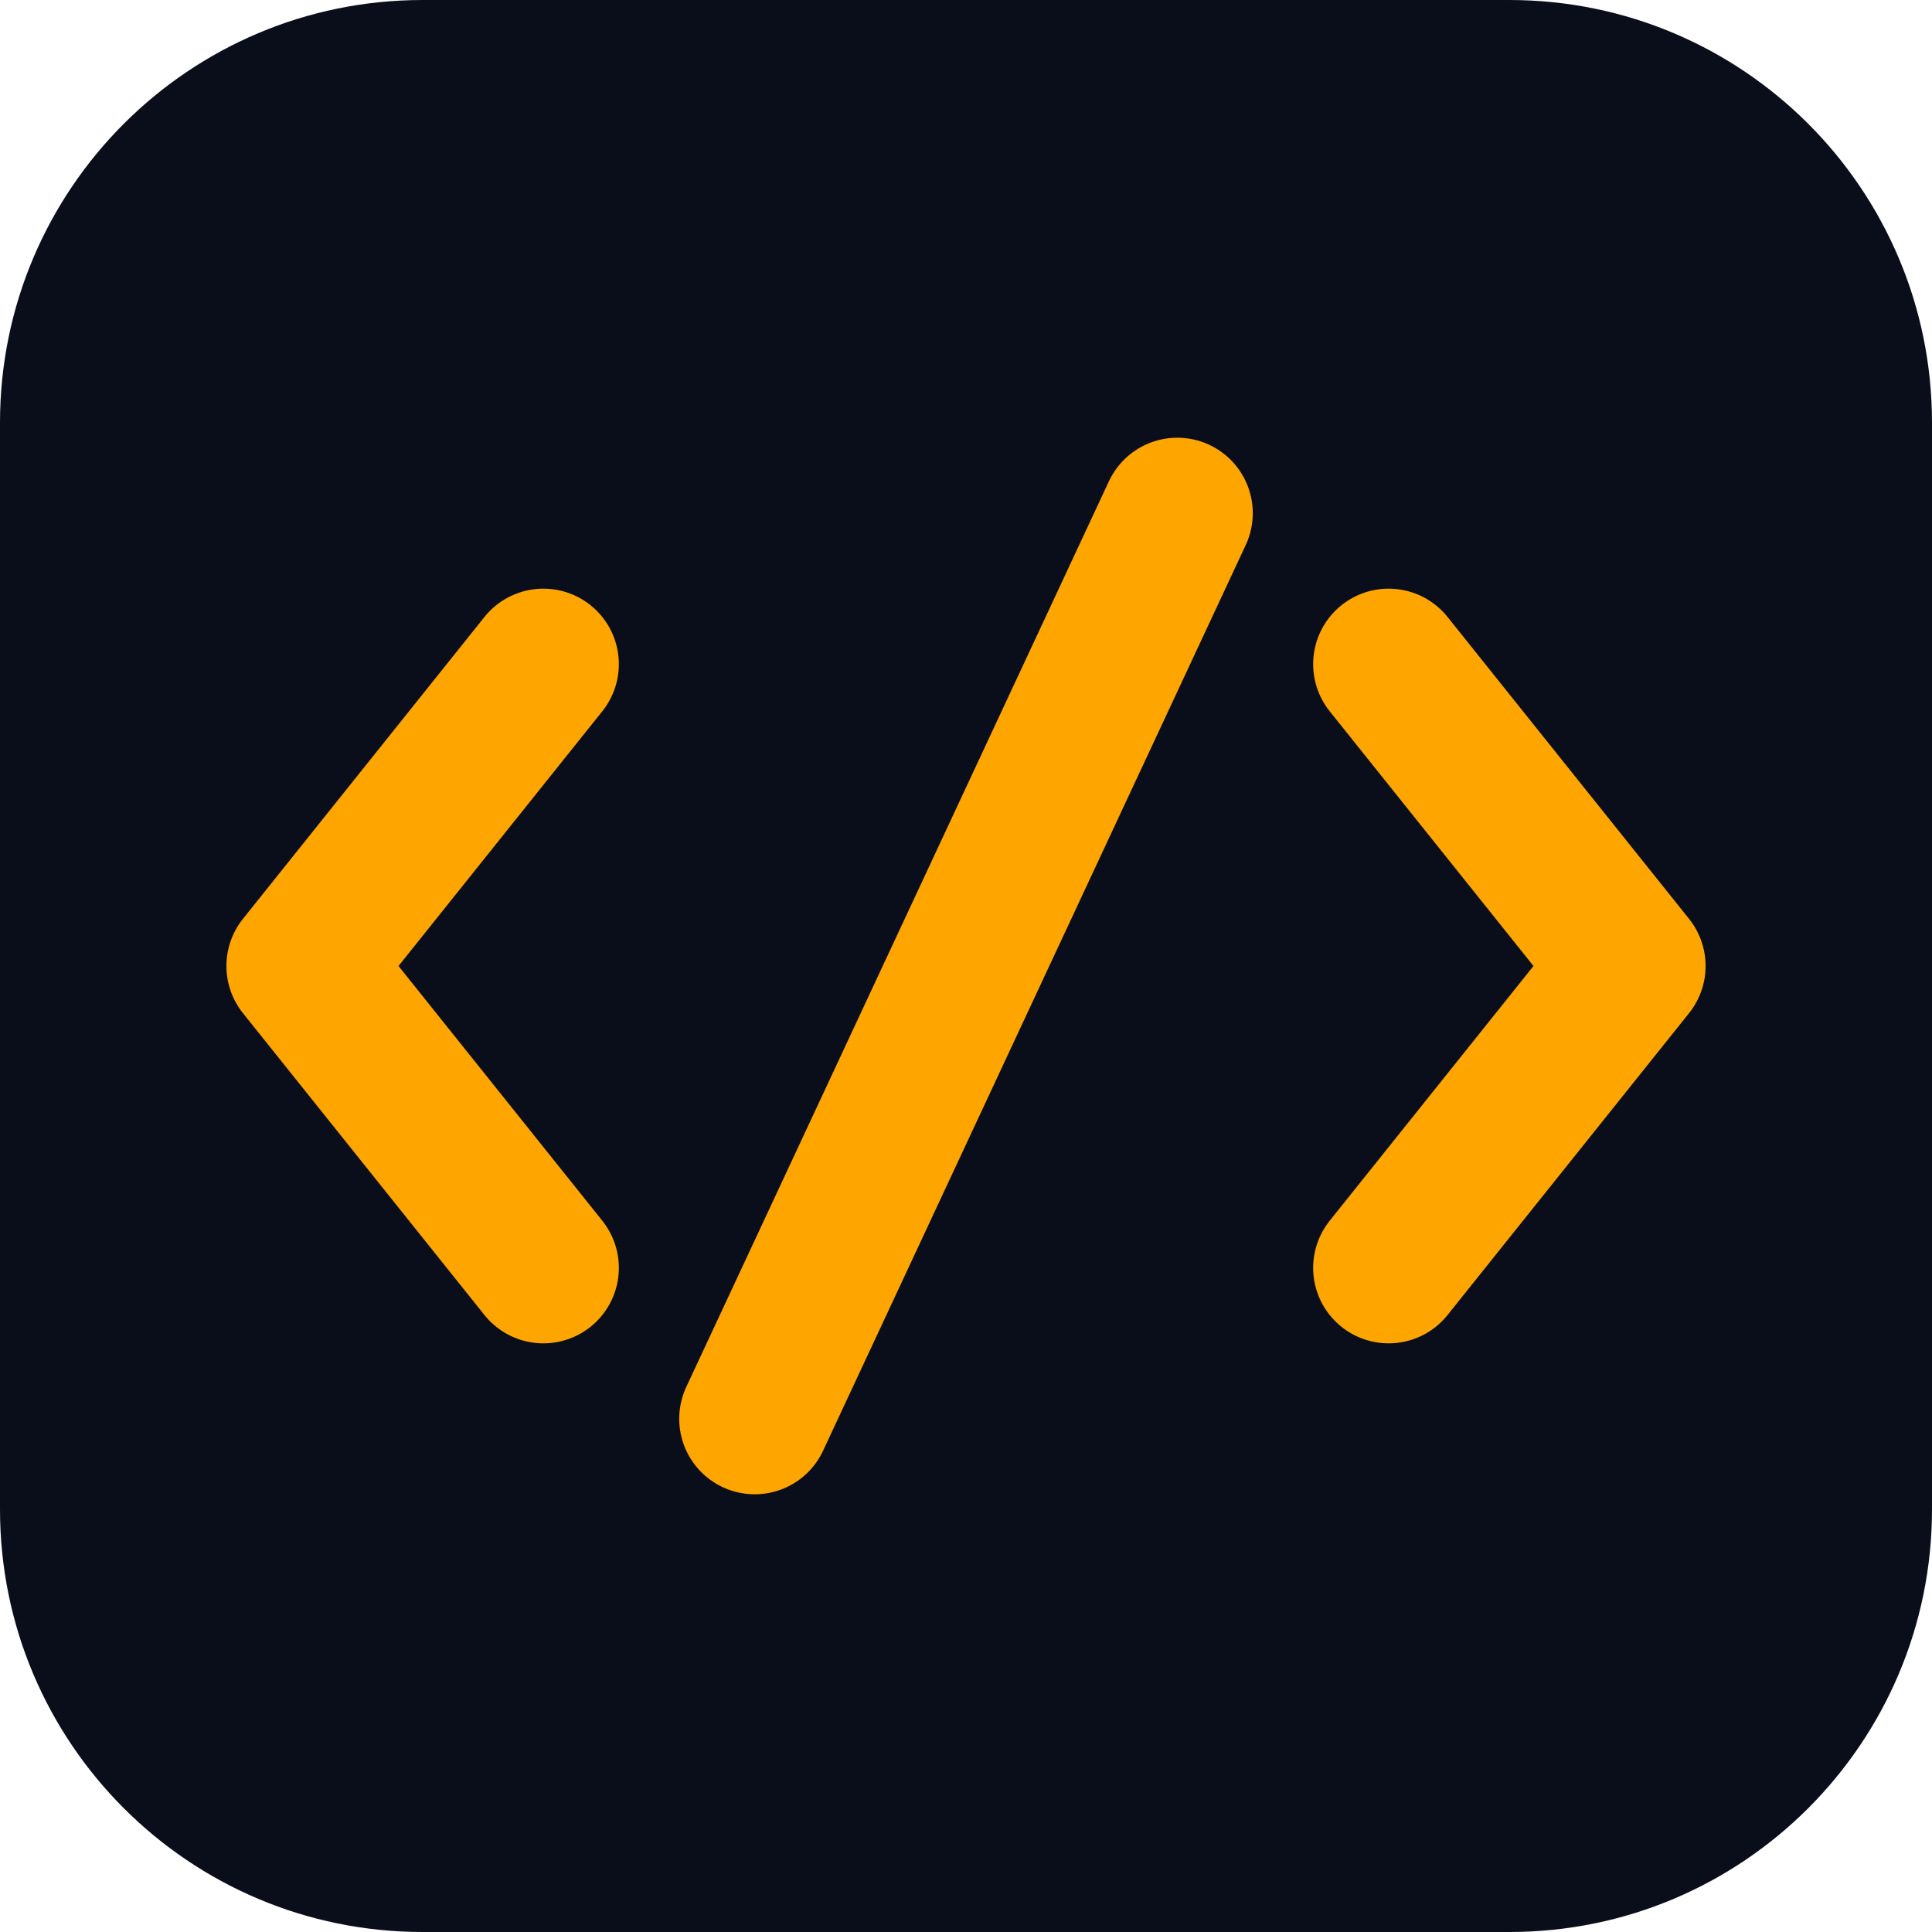
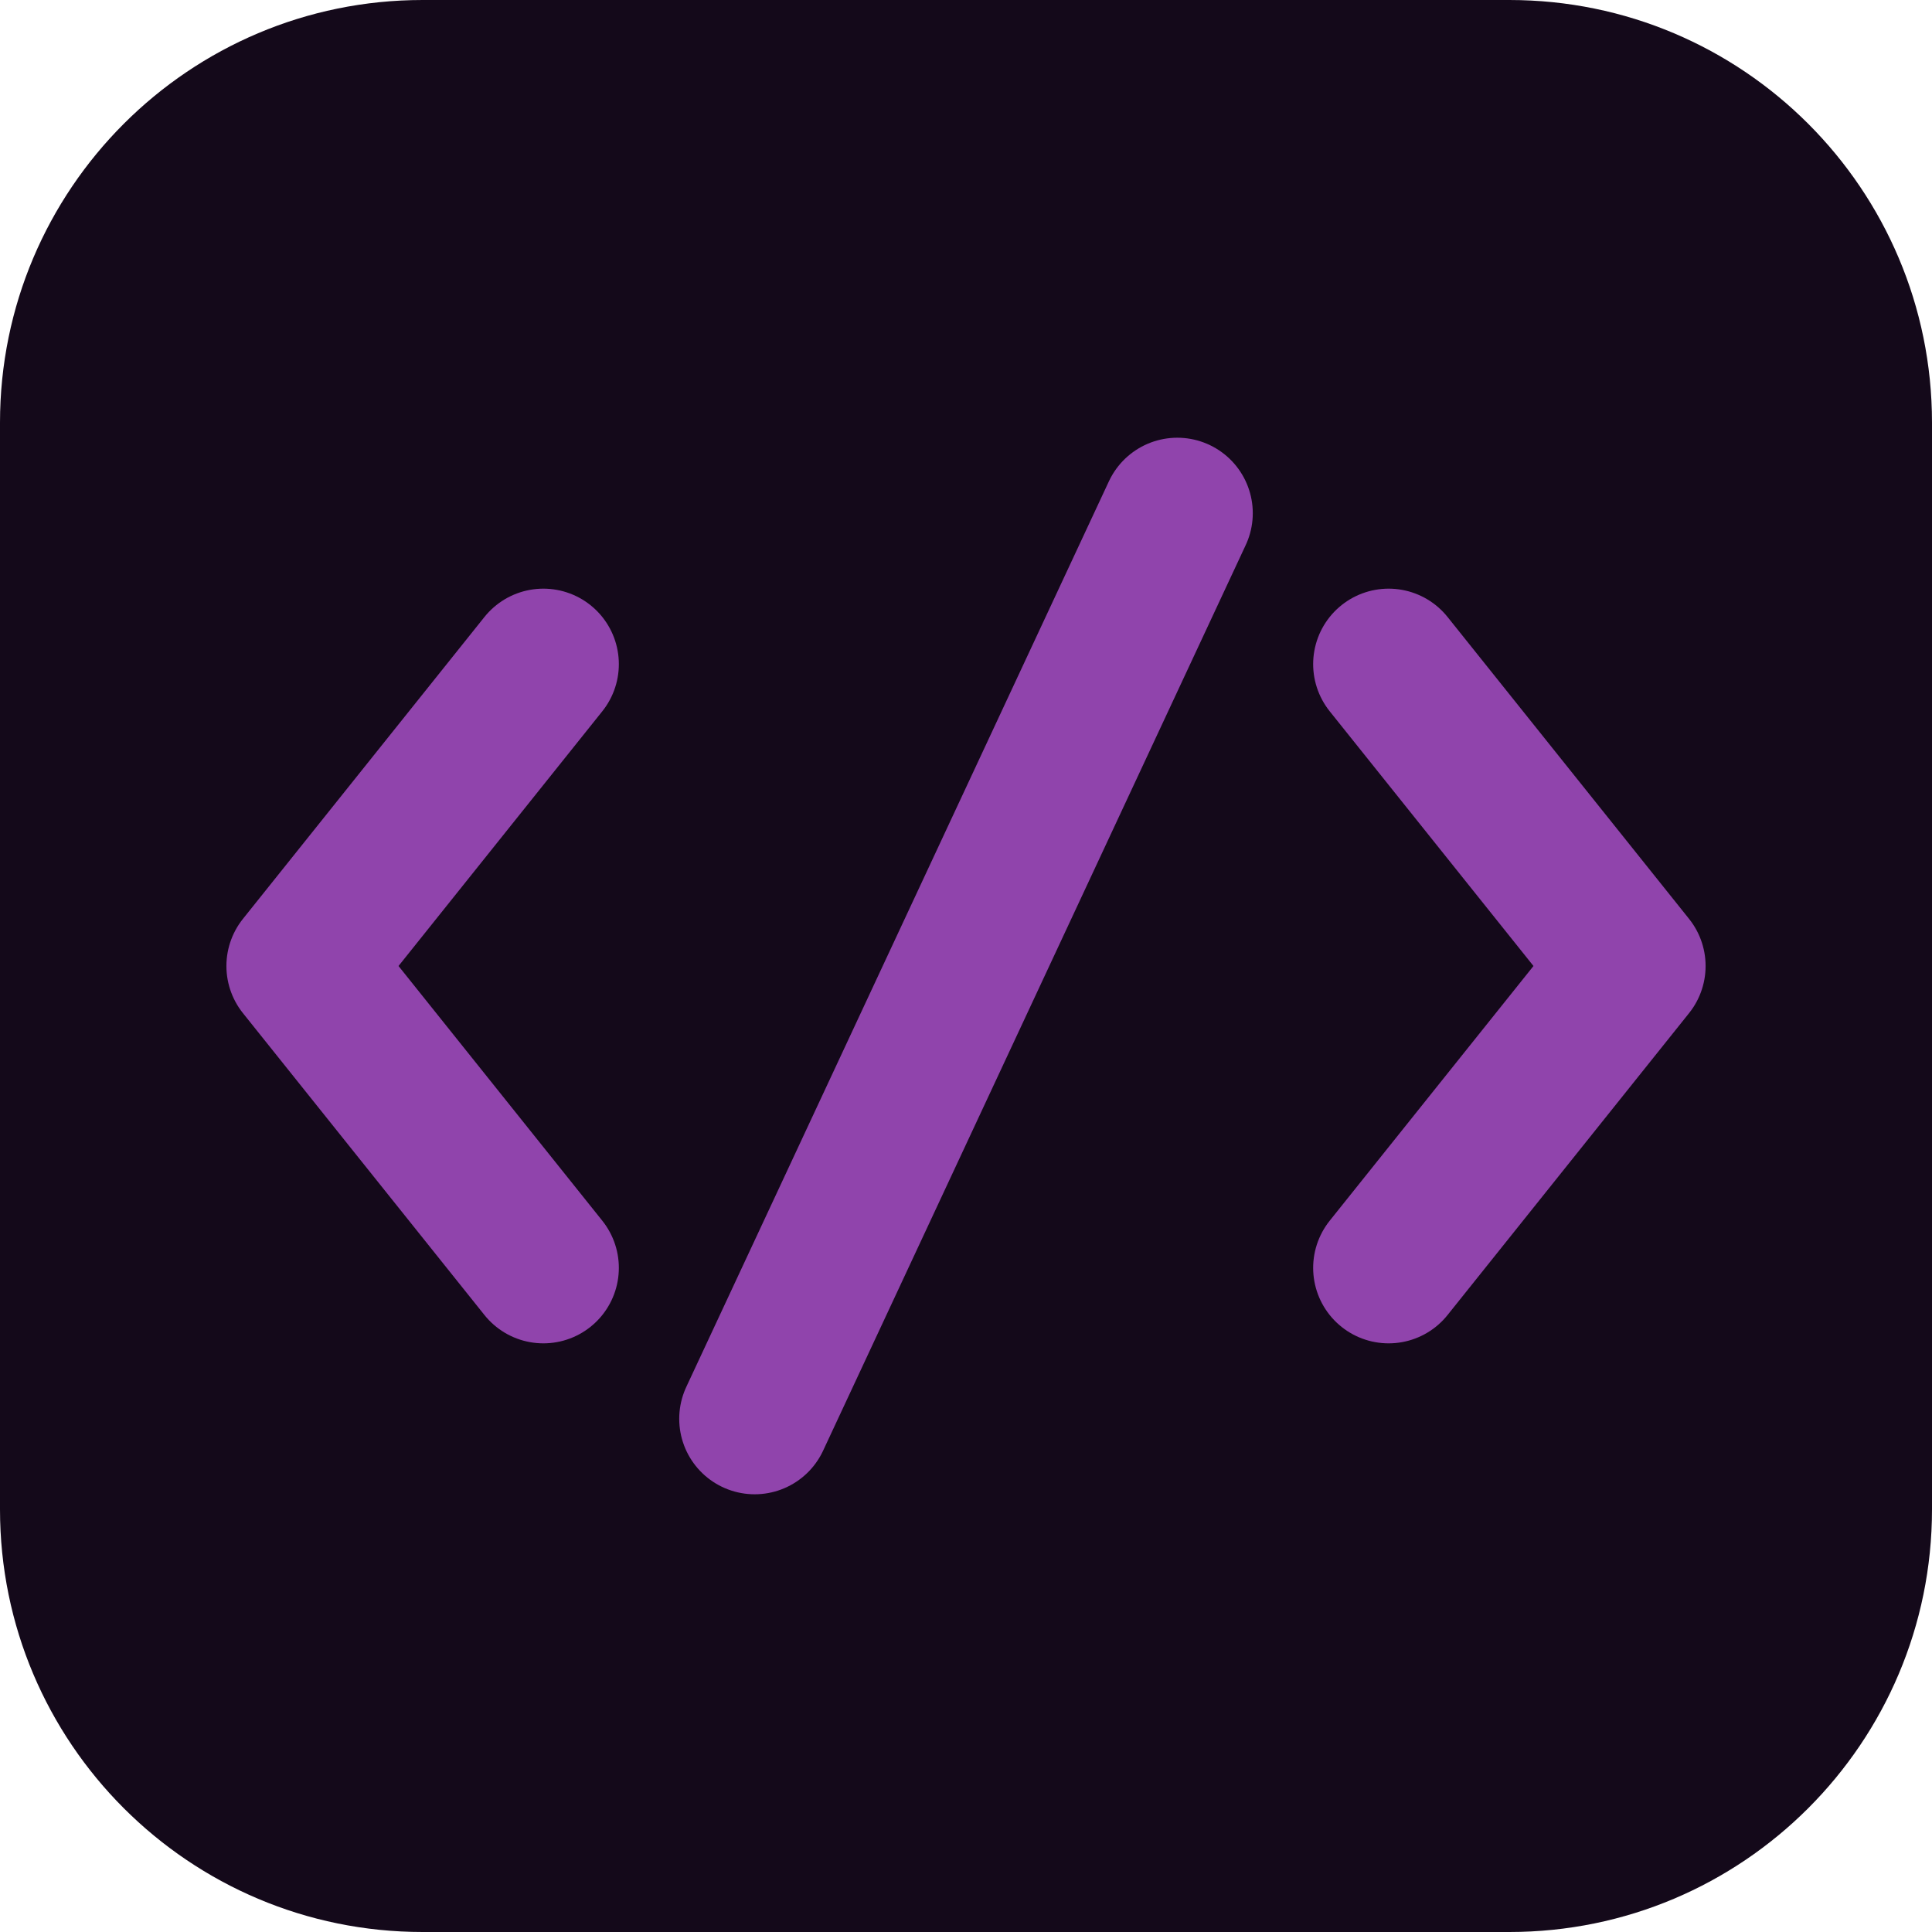
<svg xmlns="http://www.w3.org/2000/svg" viewBox="0 0 32 32" fill="none">
-   <rect width="32" height="32" rx="7" fill="#0a0e1a" />
-   <path d="M9 11L5 16L9 21" stroke="#ffa500" stroke-width="2.5" stroke-linecap="round" stroke-linejoin="round" />
-   <path d="M23 11L27 16L23 21" stroke="#ffa500" stroke-width="2.5" stroke-linecap="round" stroke-linejoin="round" />
-   <path d="M19.5 8.5L12.5 23.5" stroke="#ffa500" stroke-width="2.5" stroke-linecap="round" />
+   <rect width="32" height="32" rx="7" fill="#14091a" />
+   <path d="M9 11L5 16L9 21" stroke="#9044ac" stroke-width="2.5" stroke-linecap="round" stroke-linejoin="round" />
+   <path d="M23 11L27 16L23 21" stroke="#9044ac" stroke-width="2.5" stroke-linecap="round" stroke-linejoin="round" />
+   <path d="M19.5 8.5L12.5 23.5" stroke="#9044ac" stroke-width="2.5" stroke-linecap="round" />
</svg>
